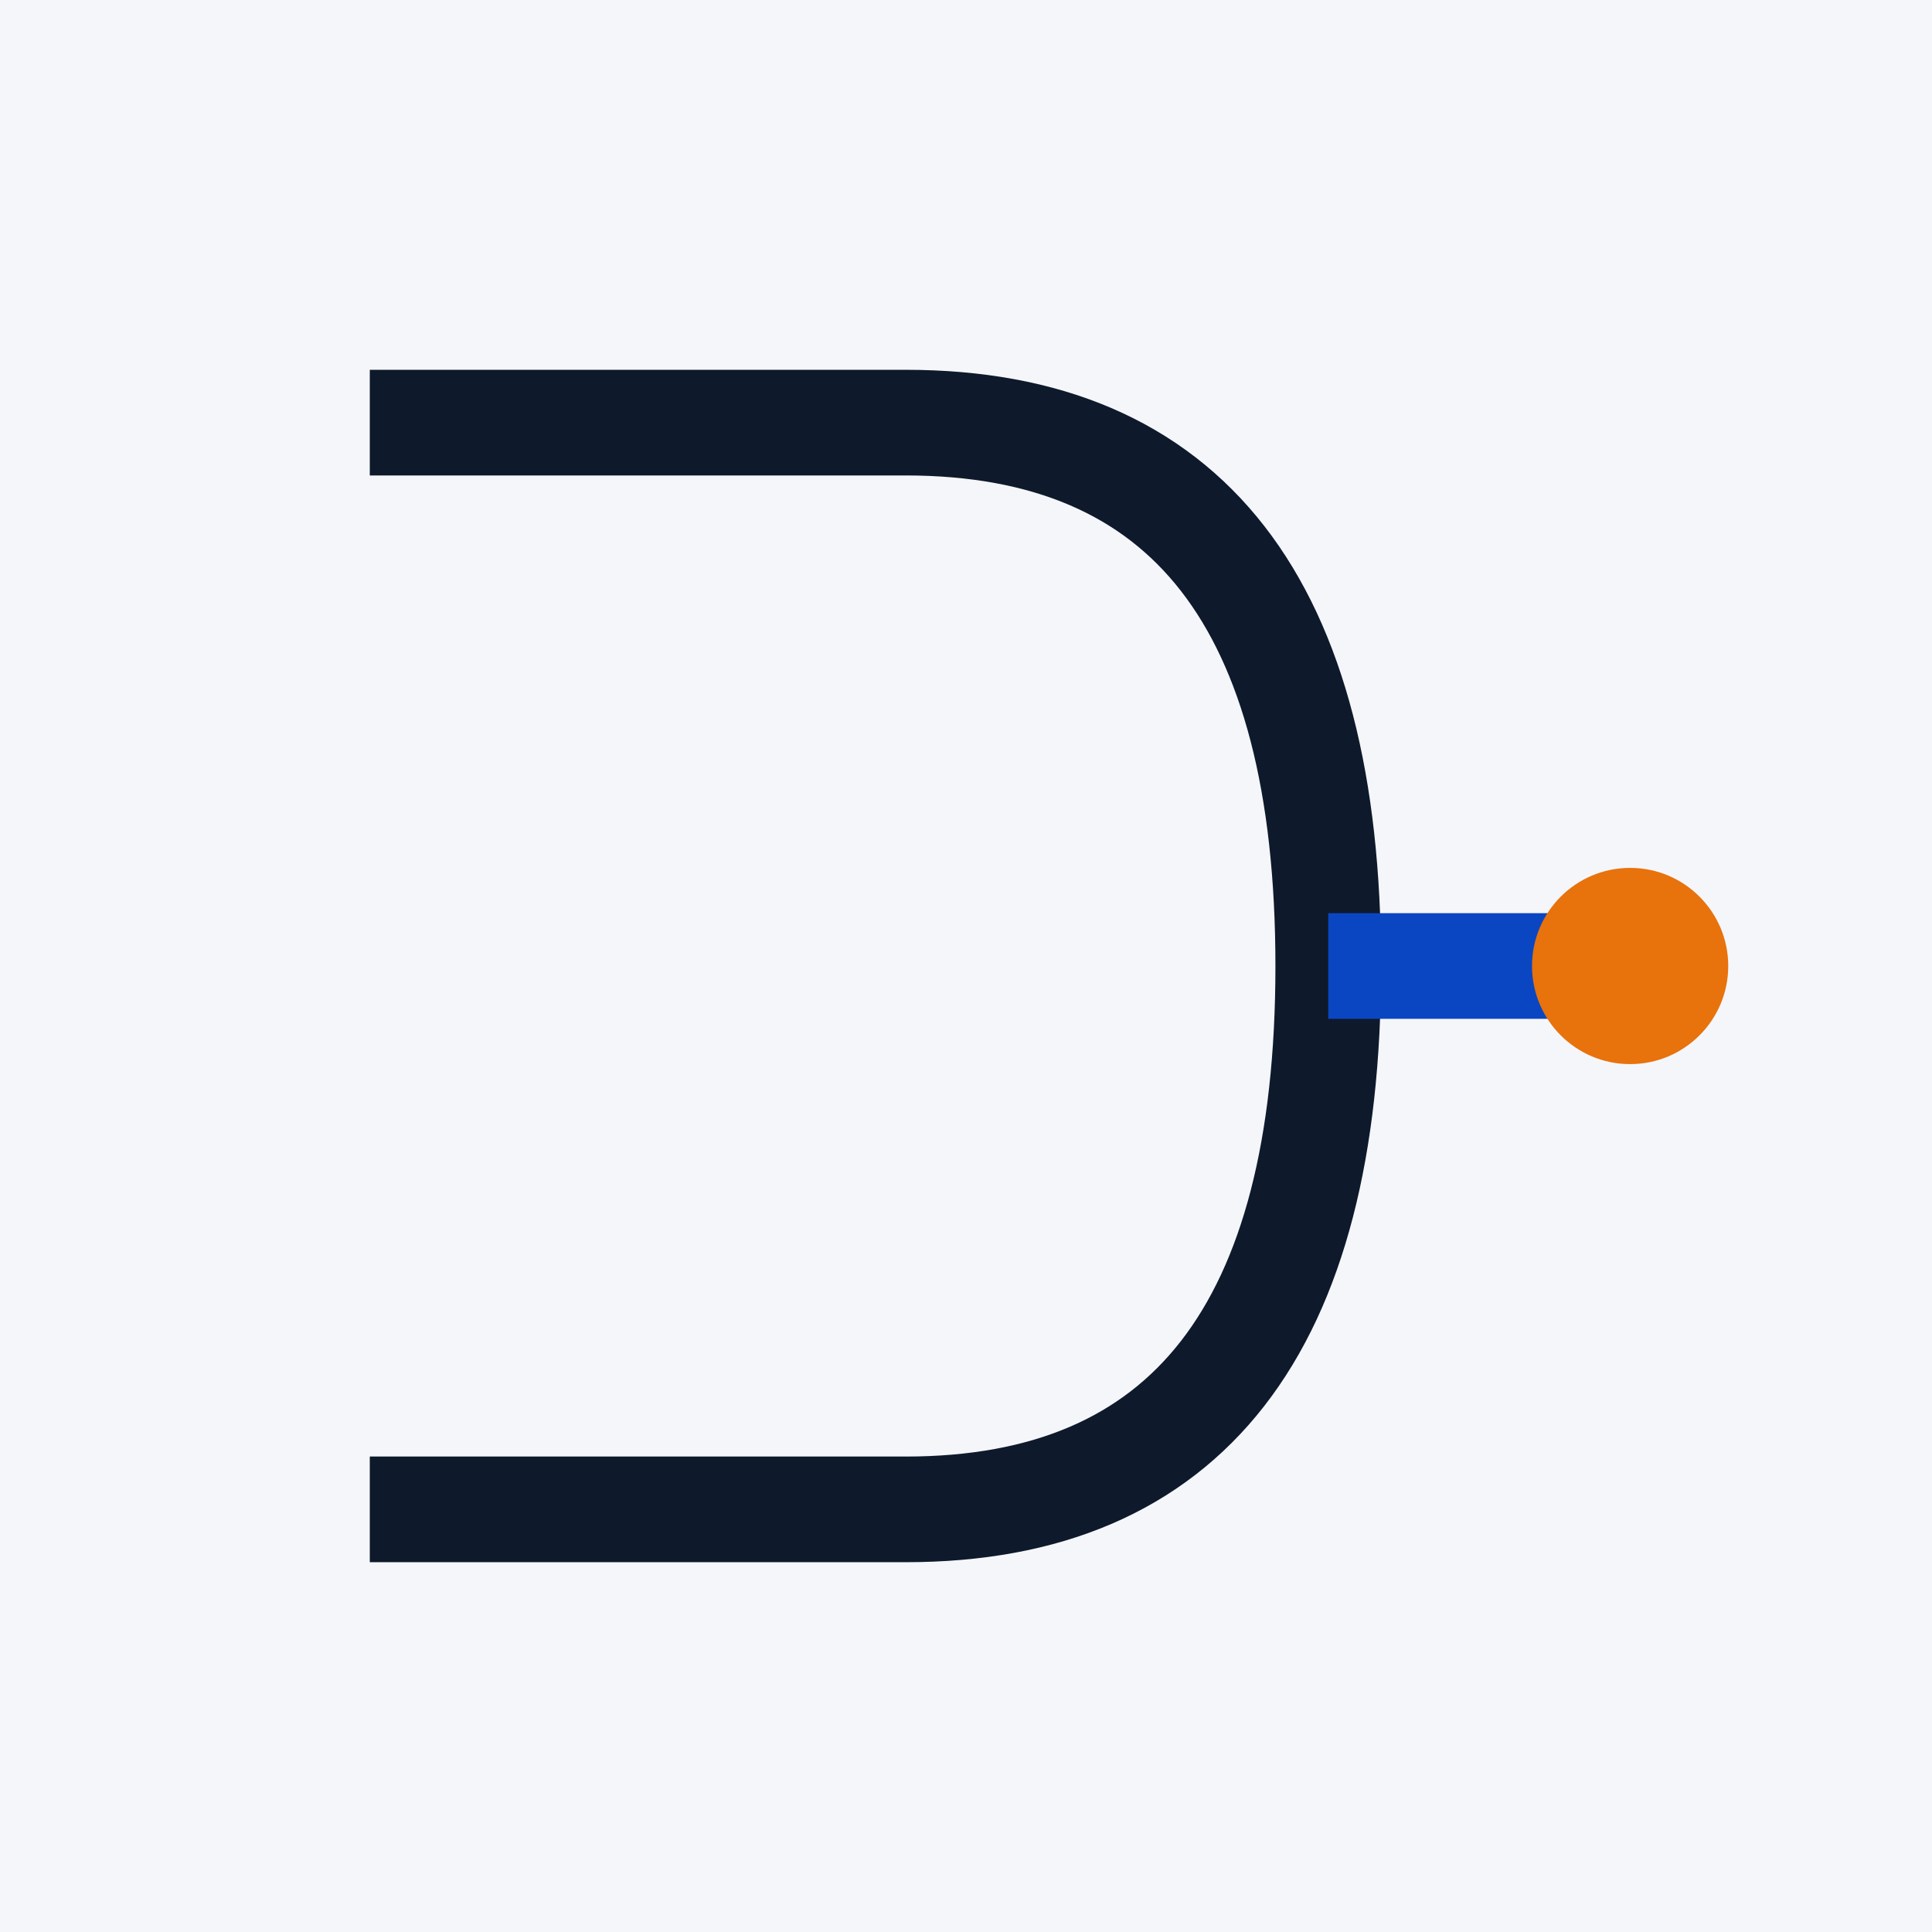
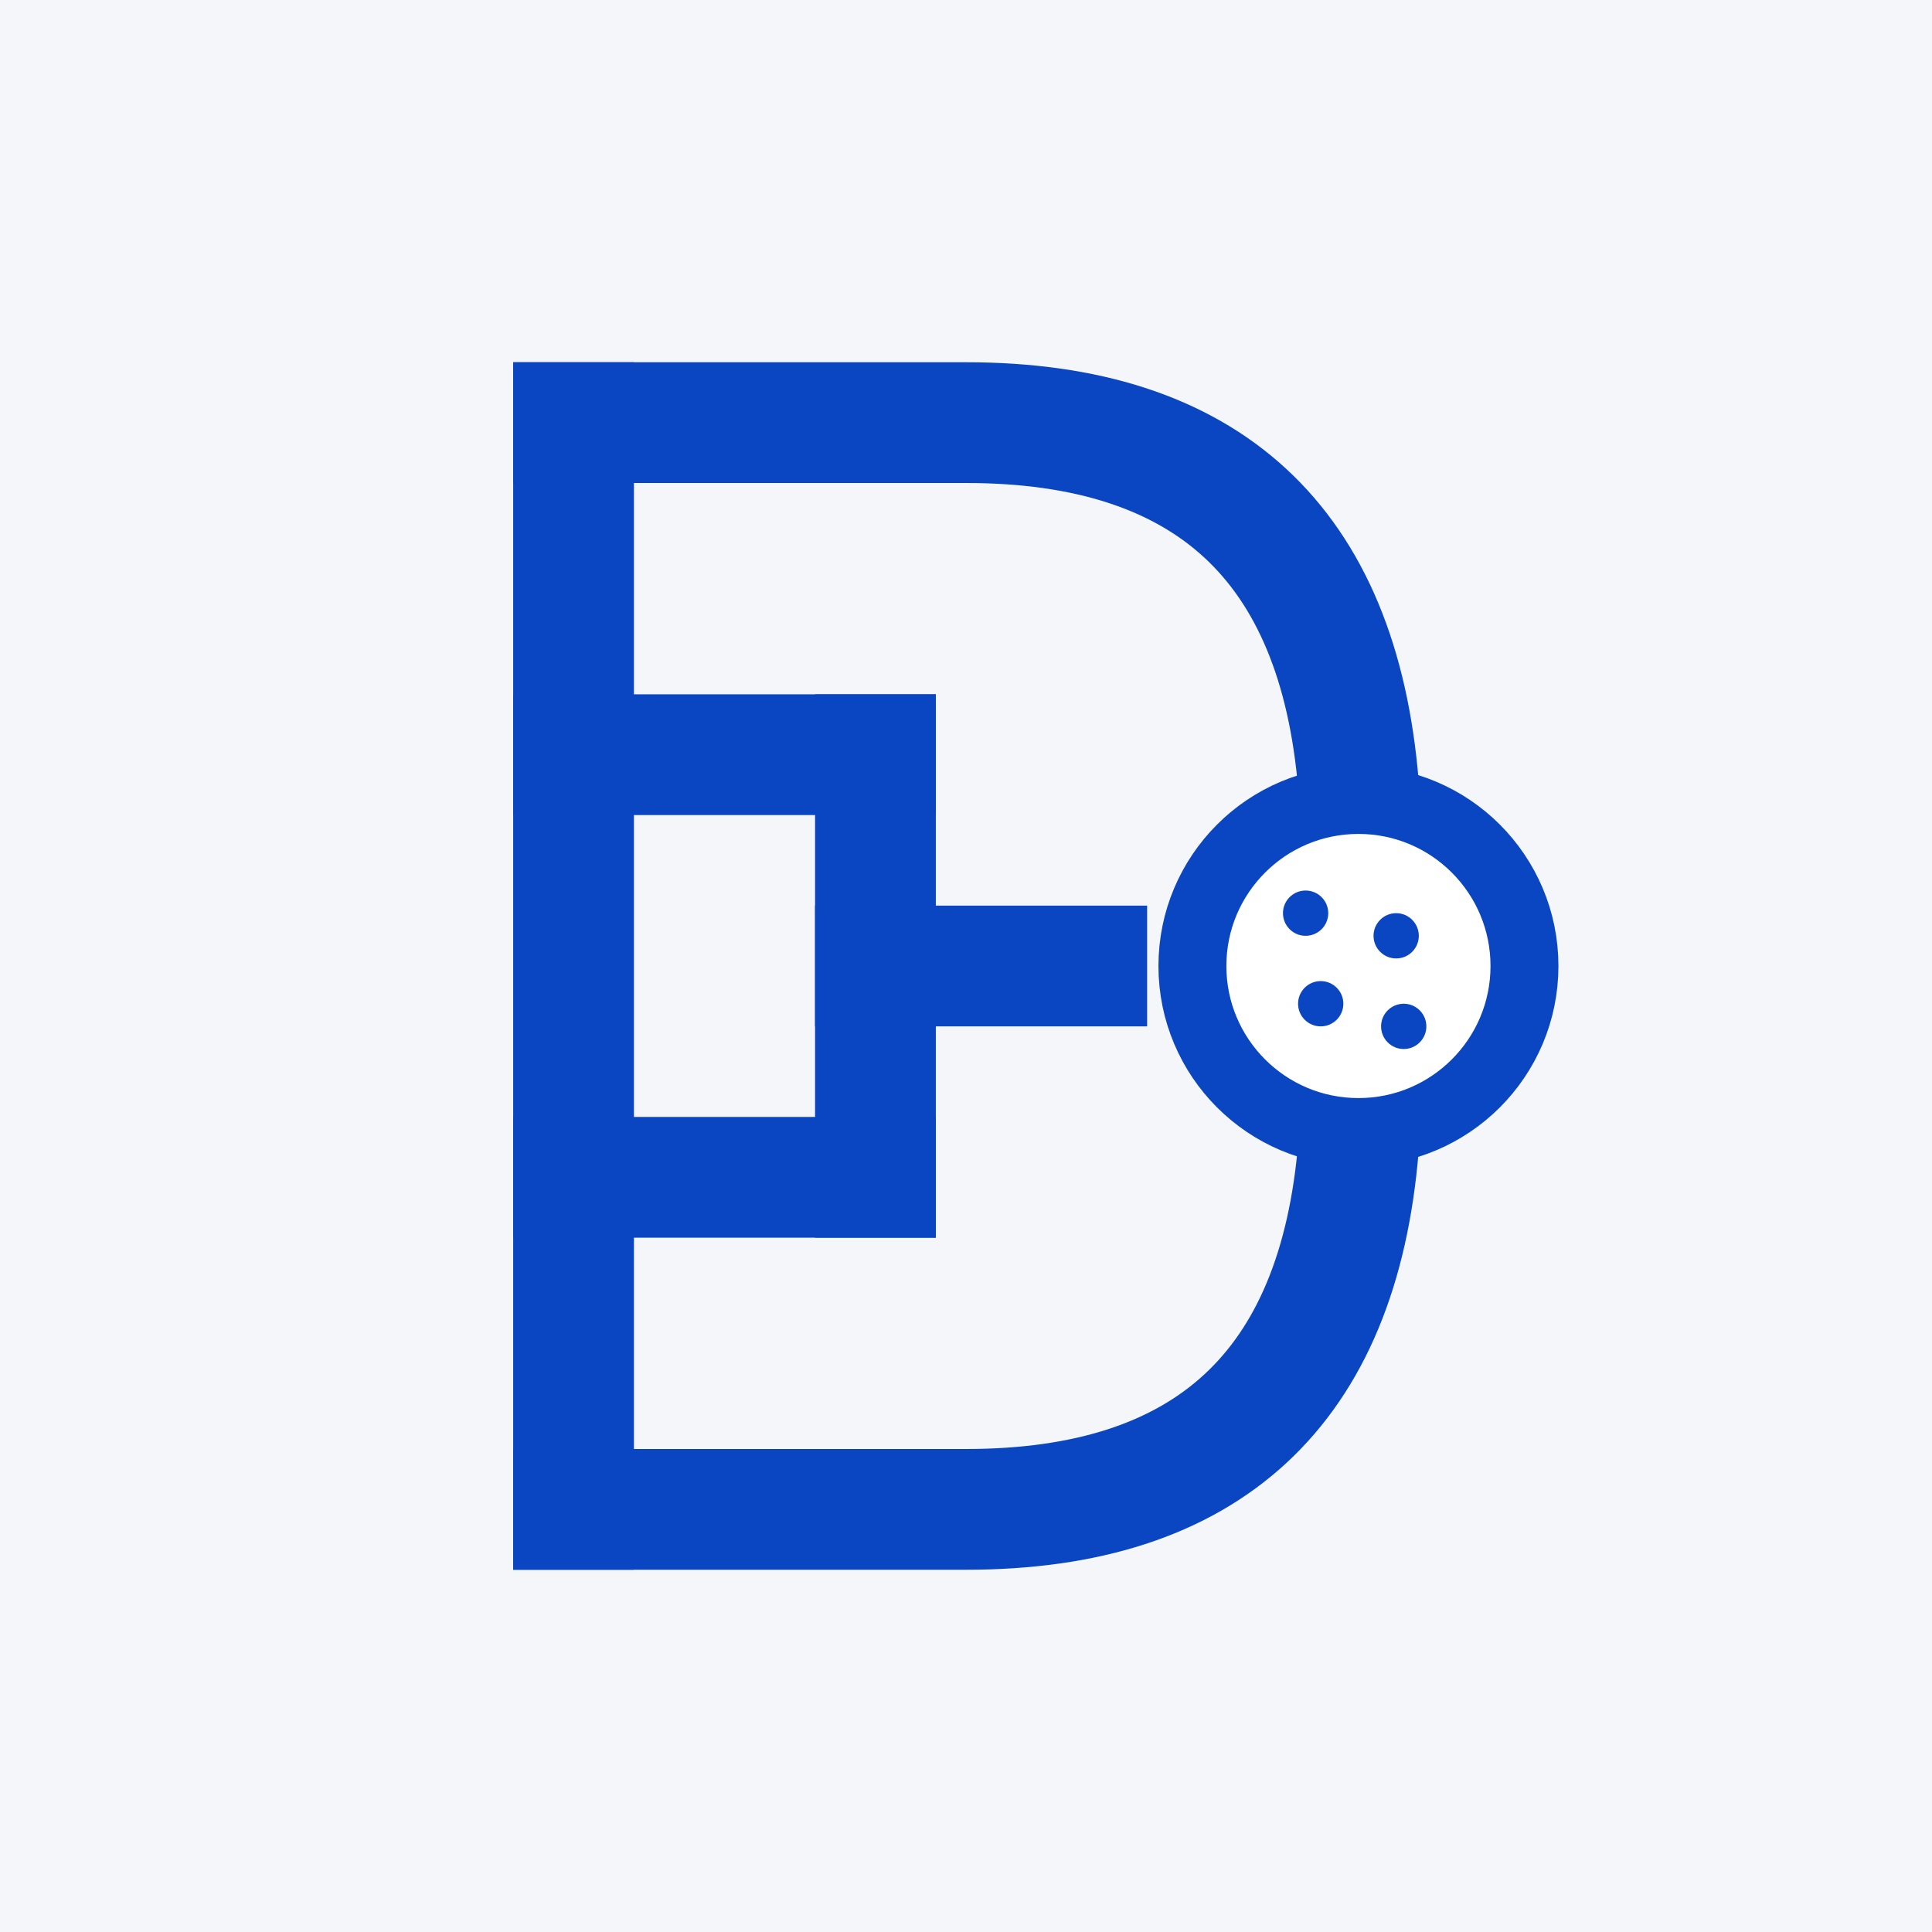
<svg xmlns="http://www.w3.org/2000/svg" viewBox="0 0 512 512" width="512" height="512">
  <rect width="512" height="512" fill="#F4F6FA" />
-   <path d="M112 112 H240 Q352 112 352 256 Q352 400 240 400 H112" fill="none" stroke="#0E1A2B" stroke-width="28" stroke-linecap="square" />
-   <line x1="352" y1="256" x2="432" y2="256" stroke="#0A46C2" stroke-width="28" />
-   <circle cx="432" cy="256" r="26" fill="#E8720C" />
+   <g transform="translate(56,56) scale(4)" fill="none">
+     <g stroke="#0A46C2" stroke-width="8" stroke-linecap="square">
+       <path d="M24 14 V86" />
+       <path d="M24 14 H50 Q74 14 76 38" />
+       <path d="M24 86 H50 Q74 86 76 62" />
+       <path d="M24 36 H44" />
+       <path d="M24 64 H44" />
+       <path d="M44 36 V50 H58" />
+       <path d="M44 64 V50" />
+     </g>
+     <circle cx="76" cy="50" r="11" fill="#FFFFFF" stroke="#0A46C2" stroke-width="4.5" />
+     <circle cx="72.5" cy="46.5" r="1.5" fill="#0A46C2" />
+     <circle cx="78.5" cy="48" r="1.5" fill="#0A46C2" />
+     <circle cx="73.5" cy="52.5" r="1.5" fill="#0A46C2" />
+     <circle cx="79" cy="54" r="1.5" fill="#0A46C2" />
+   </g>
</svg>
